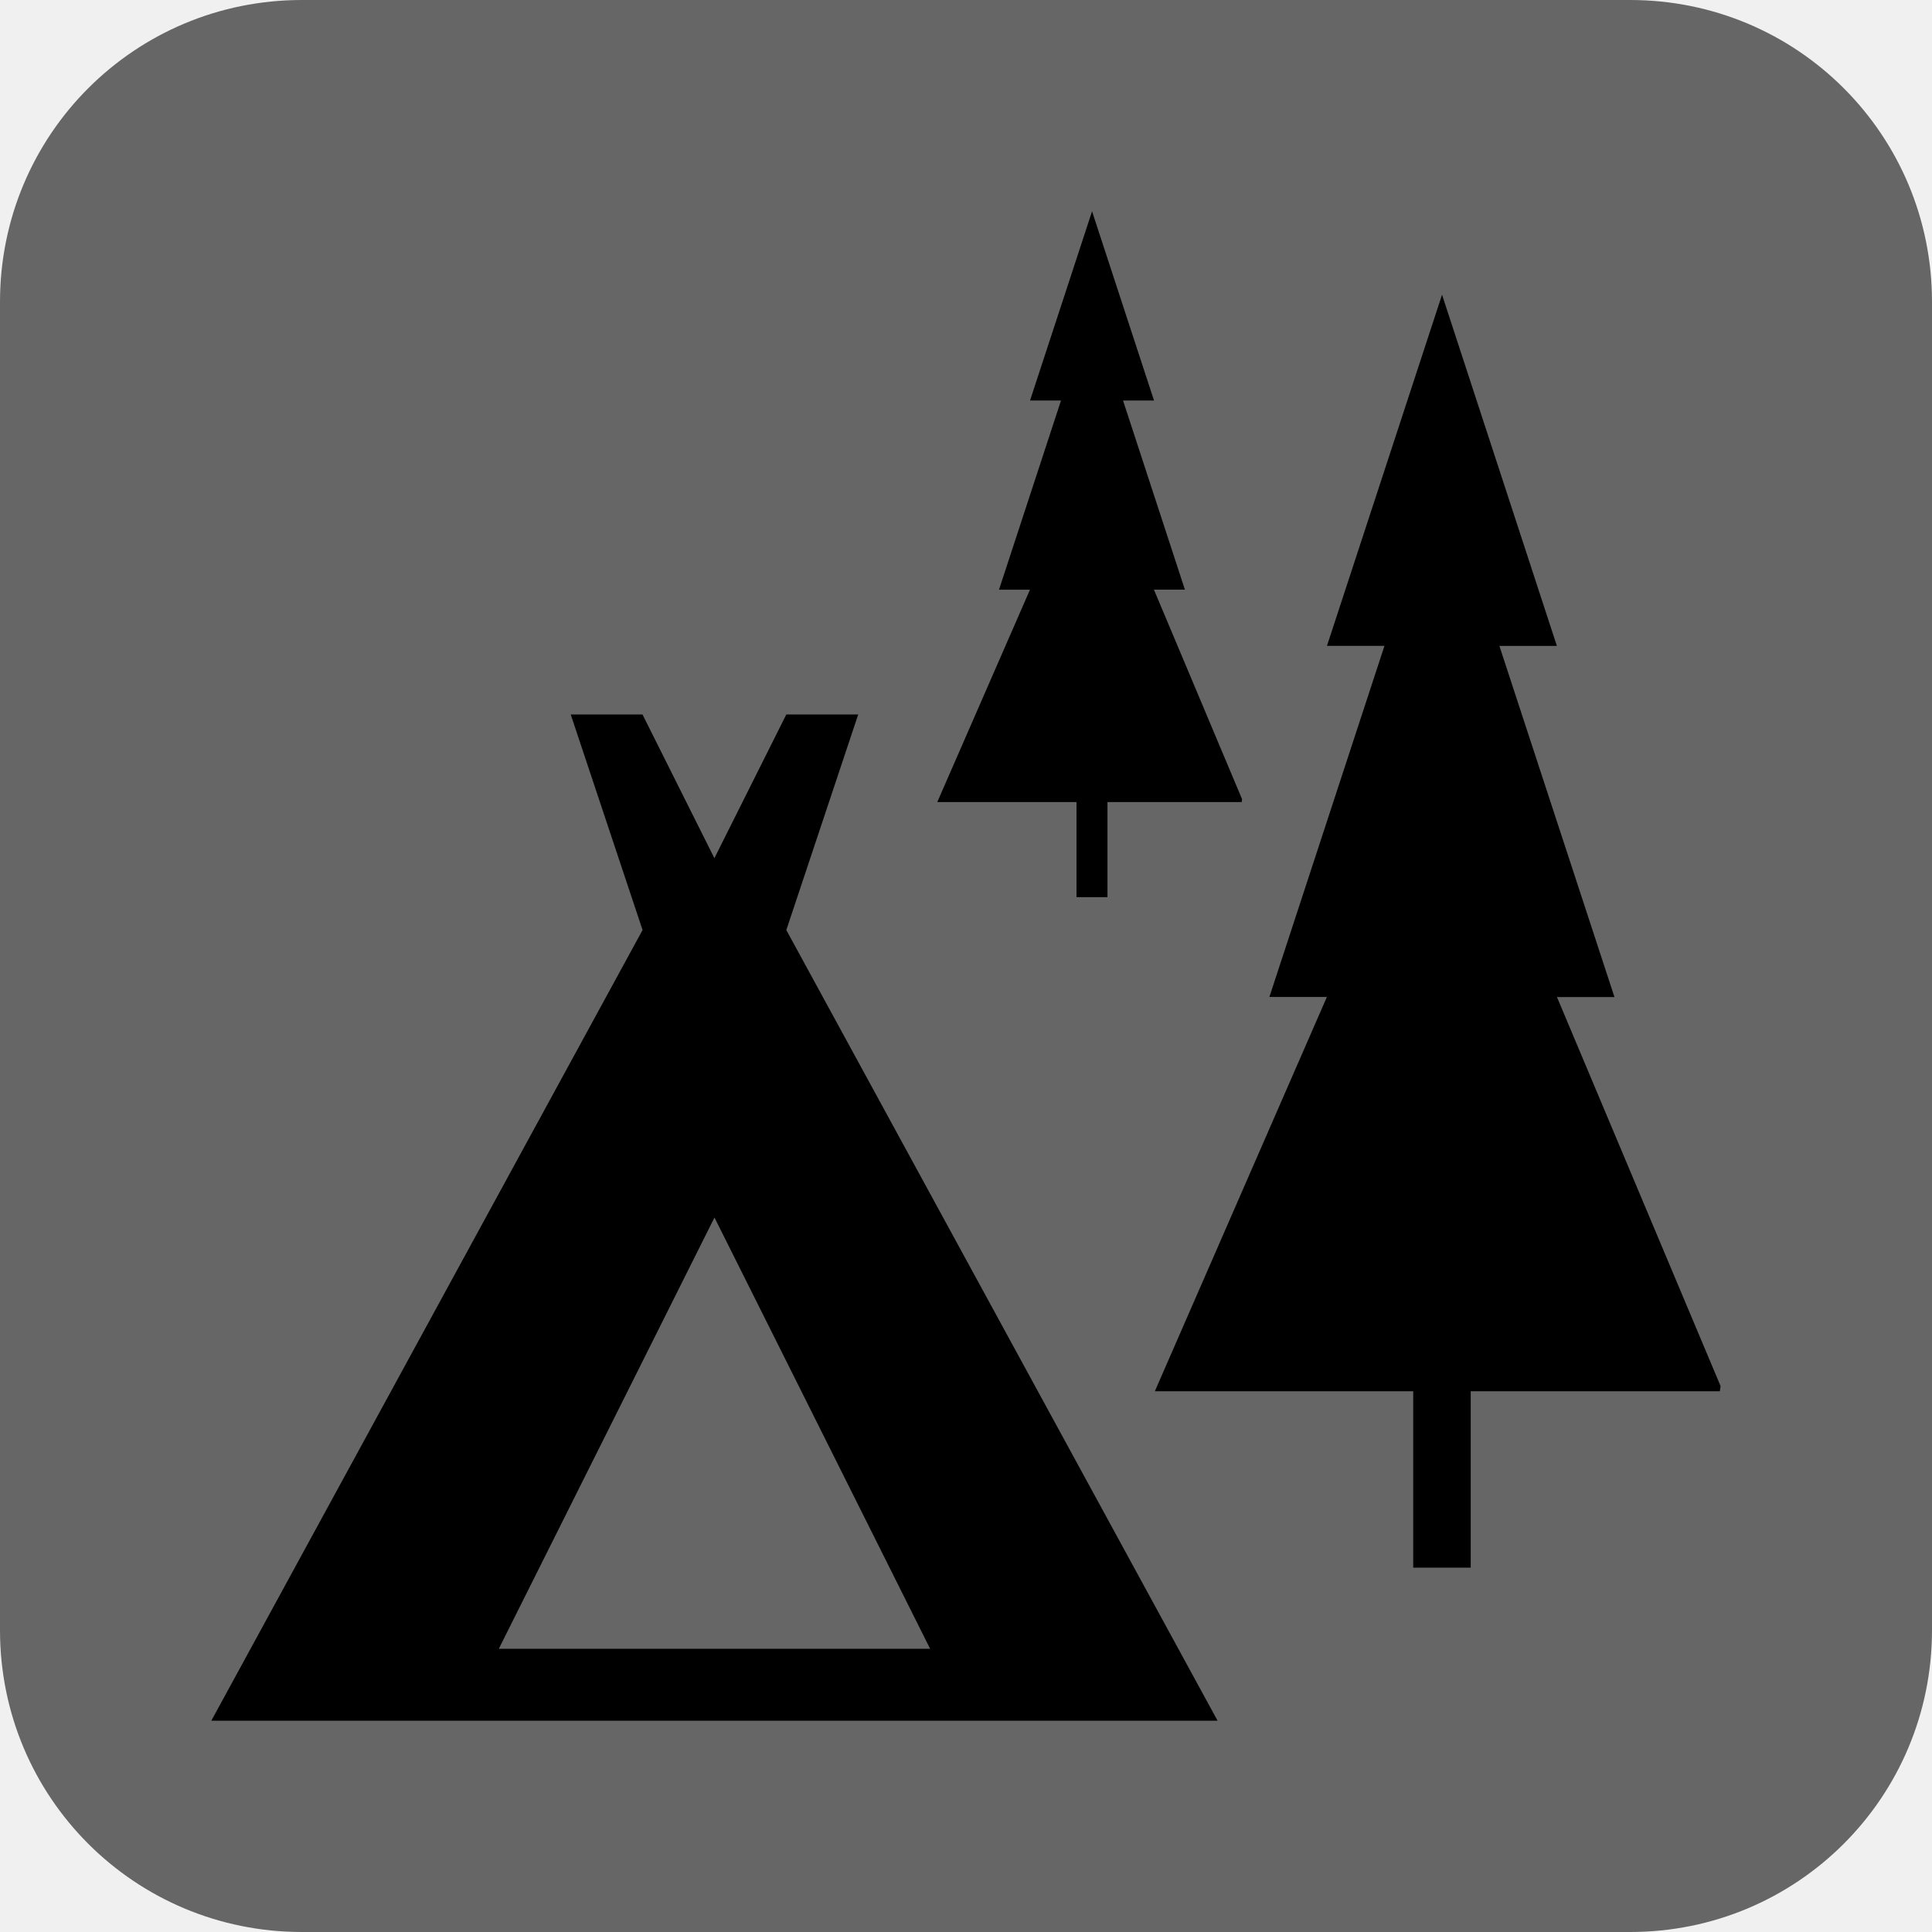
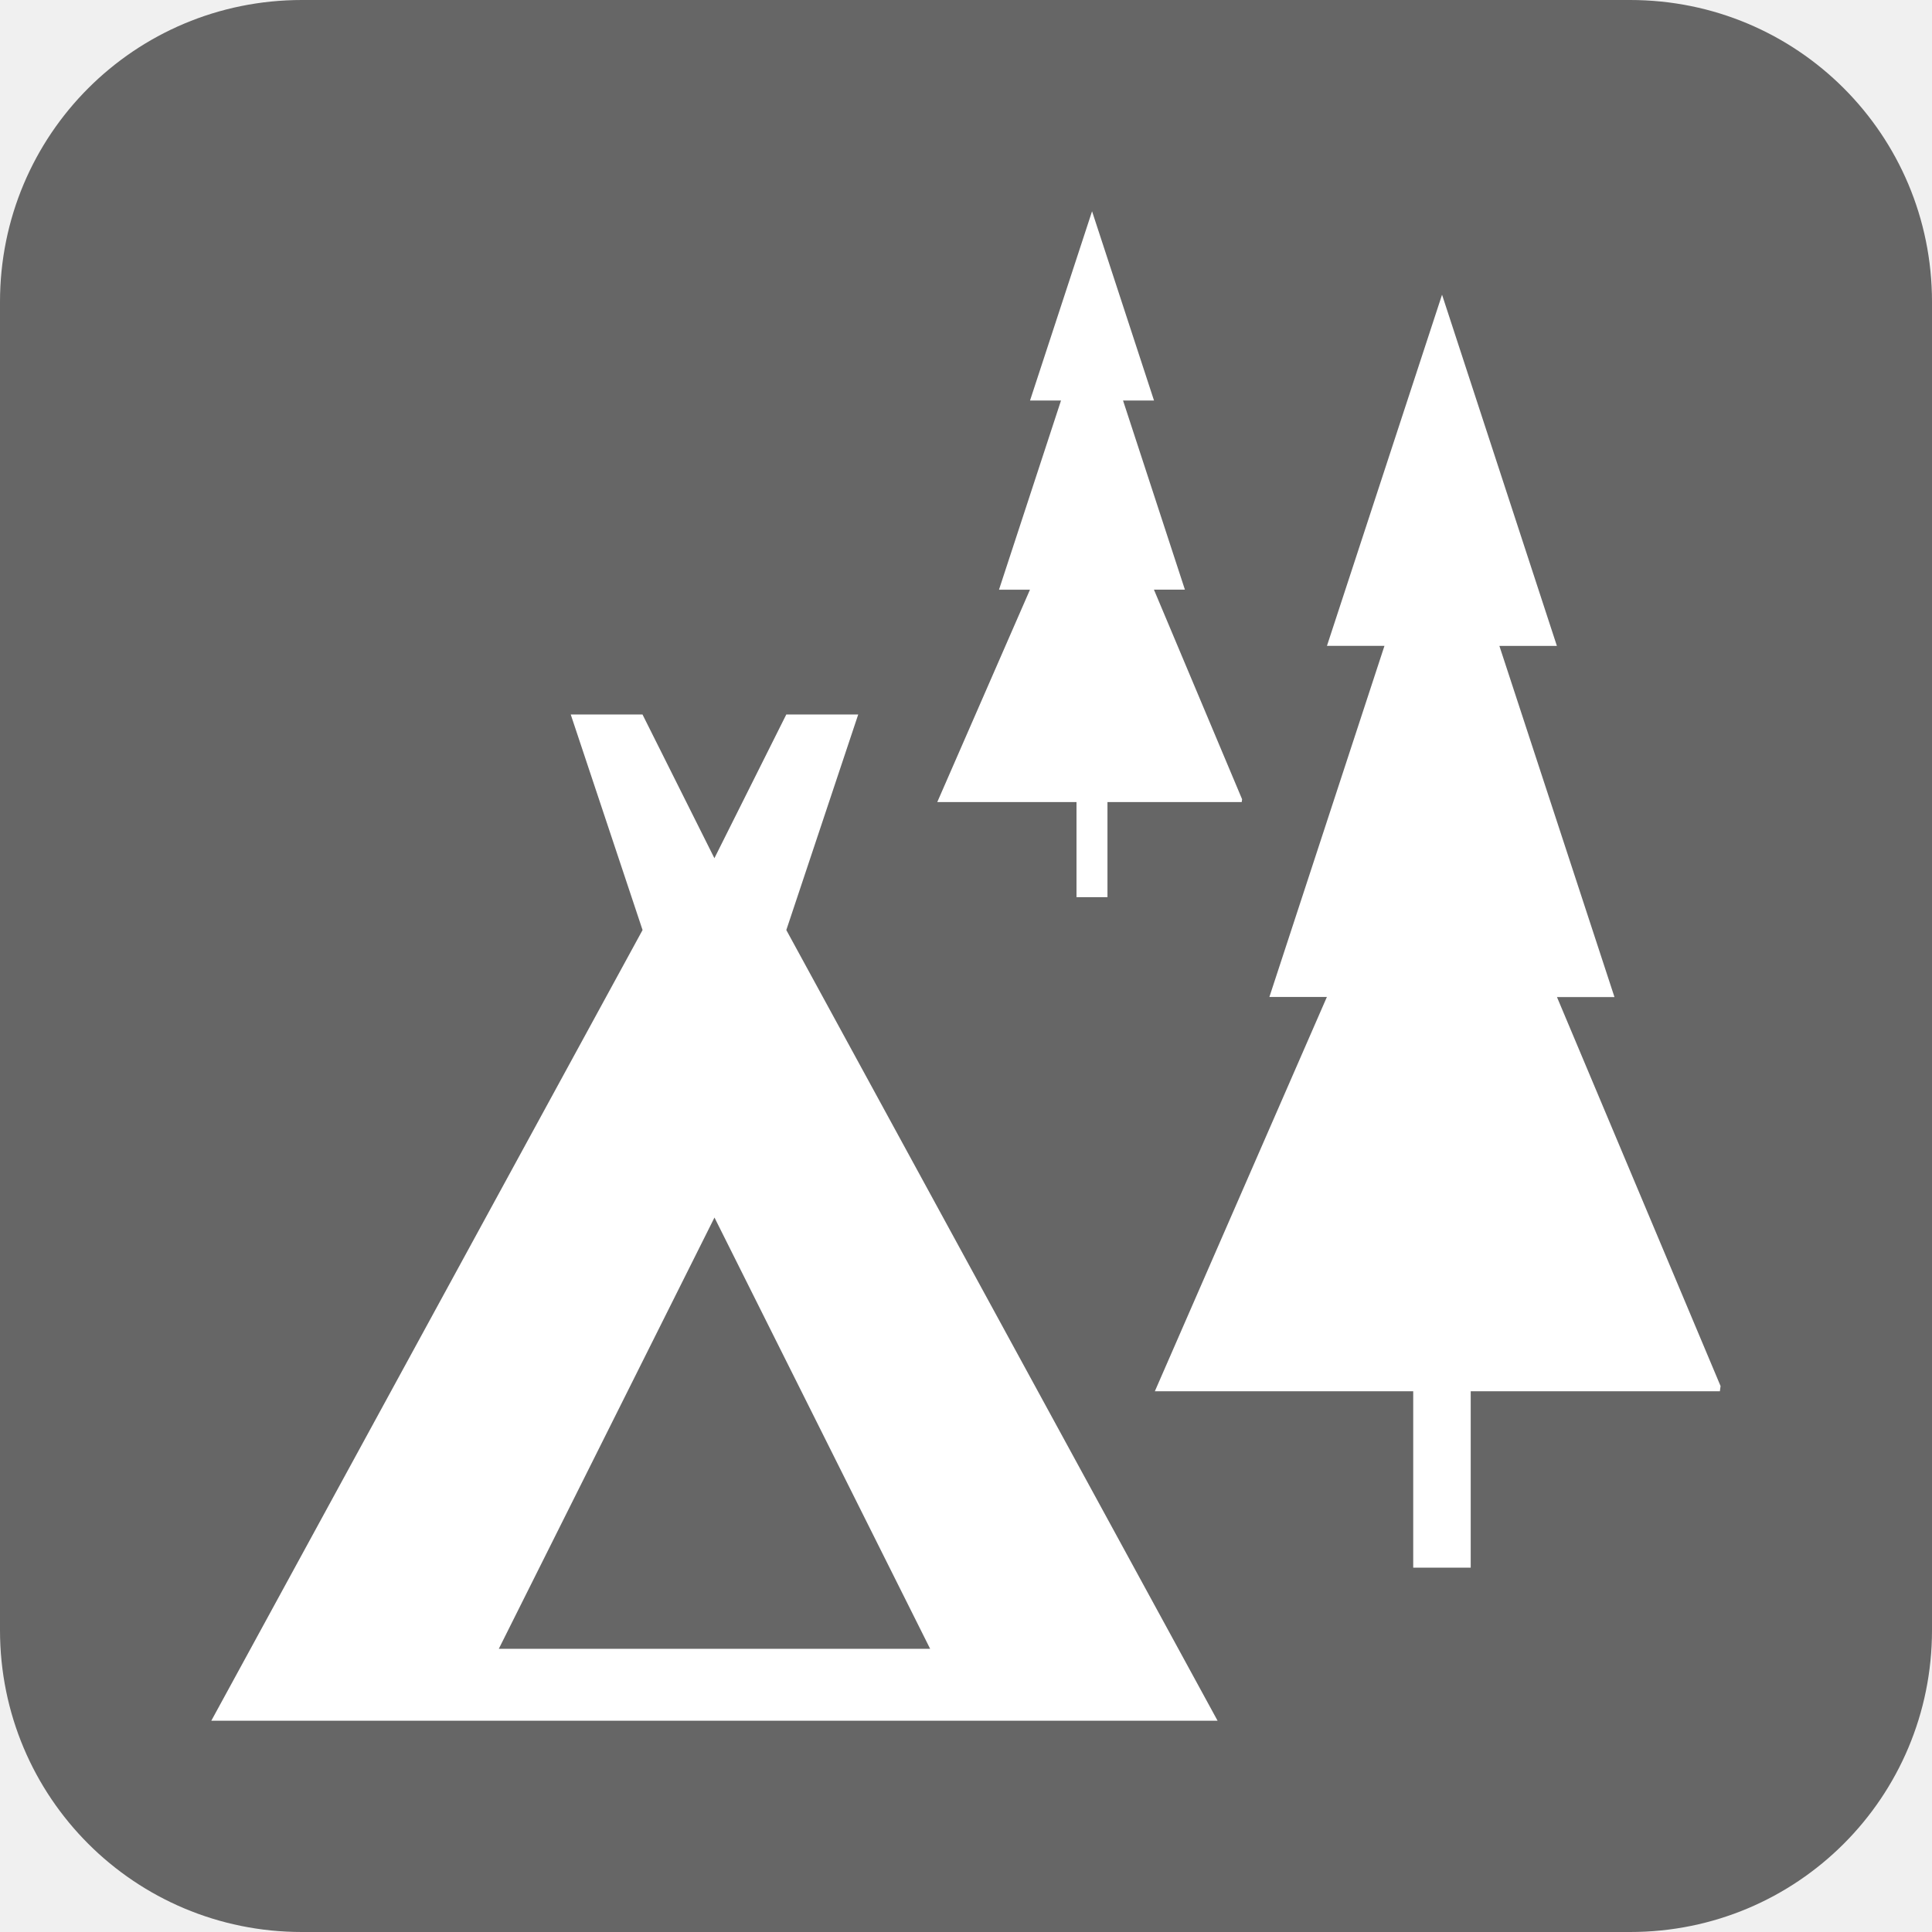
<svg xmlns="http://www.w3.org/2000/svg" version="1.1" width="32" height="32" viewBox="0 0 30 30" id="svg2">
  <defs id="defs8" />
  <rect width="14" height="14" x="0" y="23.5" id="canvas" style="visibility:hidden;fill:none;stroke:none" />
  <path style="opacity:1;fill:#666666;fill-opacity:1;stroke:none;stroke-width:0;stroke-linecap:butt;stroke-linejoin:miter;stroke-miterlimit:4;stroke-dasharray:none;stroke-dashoffset:0;stroke-opacity:1" d="M 4.688,0 C 2.091,0 0,2.091 0,4.688 v 20.625 C 0,27.909 2.091,30 4.688,30 h 20.625 C 27.909,30 30,27.909 30,25.312 V 4.688 C 30,2.091 27.909,0 25.312,0 Z" id="rect5129" />
  <g id="g4554" transform="matrix(0.9910914,0,0,1.009111,0.00835185,-2.7971)" style="stroke-width:1" />
  <rect width="13.125" height="13.125" x="0.816" y="17.323" id="canvas-5" style="visibility:hidden;fill:none;stroke:none;stroke-width:0.938" />
-   <g id="g5857" transform="matrix(1.190476,0,0,1.190476,-1.653291,-2.50602)" style="stroke-width:0.84;fill:#000000">
-     <path id="path2496" d="m 20.198,5.949 -1.501,4.58 h 0.75 l -1.501,4.58 h 0.75 L 16.452,20.252 h 3.37 v 2.301 h 0.75 V 20.252 h 3.25 l 0.009,-0.068 -2.134,-5.074 h 0.75 l -1.501,-4.58 h 0.75 z" style="fill:#000000;fill-rule:evenodd;stroke:none;stroke-width:0.092px;stroke-linecap:butt;stroke-linejoin:miter;stroke-opacity:1" />
-     <path style="fill:#000000;stroke-width:1.377" id="camping" d="m 17.27,24.549 -5.625,-10.313 0.938,-2.812 h -0.938 l -0.938,1.875 -0.938,-1.875 H 8.833 L 9.77,14.236 4.145,24.549 Z m -6.562,-6.563 2.813,5.625 H 7.895 Z" />
-     <path id="path2496-6" d="m 15.633,4.861 -0.809,2.468 h 0.404 l -0.809,2.468 h 0.404 l -1.209,2.77 h 1.816 v 1.24 h 0.404 v -1.24 h 1.751 l 0.005,-0.037 -1.15,-2.734 h 0.404 L 16.037,7.329 h 0.404 z" style="fill:#000000;fill-rule:evenodd;stroke:none;stroke-width:0.05px;stroke-linecap:butt;stroke-linejoin:miter;stroke-opacity:1" />
+   <g id="g5857" transform="matrix(1.190476,0,0,1.190476,-1.653291,-2.50602)" style="stroke-width:0.84;fill:#ffffff">
+     <path id="path2496" d="m 20.198,5.949 -1.501,4.58 h 0.75 l -1.501,4.58 h 0.75 L 16.452,20.252 h 3.37 v 2.301 h 0.75 V 20.252 h 3.25 l 0.009,-0.068 -2.134,-5.074 h 0.75 l -1.501,-4.58 h 0.75 z" style="fill:#ffffff;fill-rule:evenodd;stroke:none;stroke-width:0.092px;stroke-linecap:butt;stroke-linejoin:miter;stroke-opacity:1" />
+     <path style="fill:#ffffff;stroke-width:1.377" id="camping" d="m 17.27,24.549 -5.625,-10.313 0.938,-2.812 h -0.938 l -0.938,1.875 -0.938,-1.875 H 8.833 L 9.77,14.236 4.145,24.549 Z m -6.562,-6.563 2.813,5.625 H 7.895 Z" />
+     <path id="path2496-6" d="m 15.633,4.861 -0.809,2.468 h 0.404 l -0.809,2.468 h 0.404 l -1.209,2.77 h 1.816 v 1.24 h 0.404 v -1.24 h 1.751 l 0.005,-0.037 -1.15,-2.734 h 0.404 L 16.037,7.329 h 0.404 z" style="fill:#ffffff;fill-rule:evenodd;stroke:none;stroke-width:0.05px;stroke-linecap:butt;stroke-linejoin:miter;stroke-opacity:1" />
  </g>
</svg>
